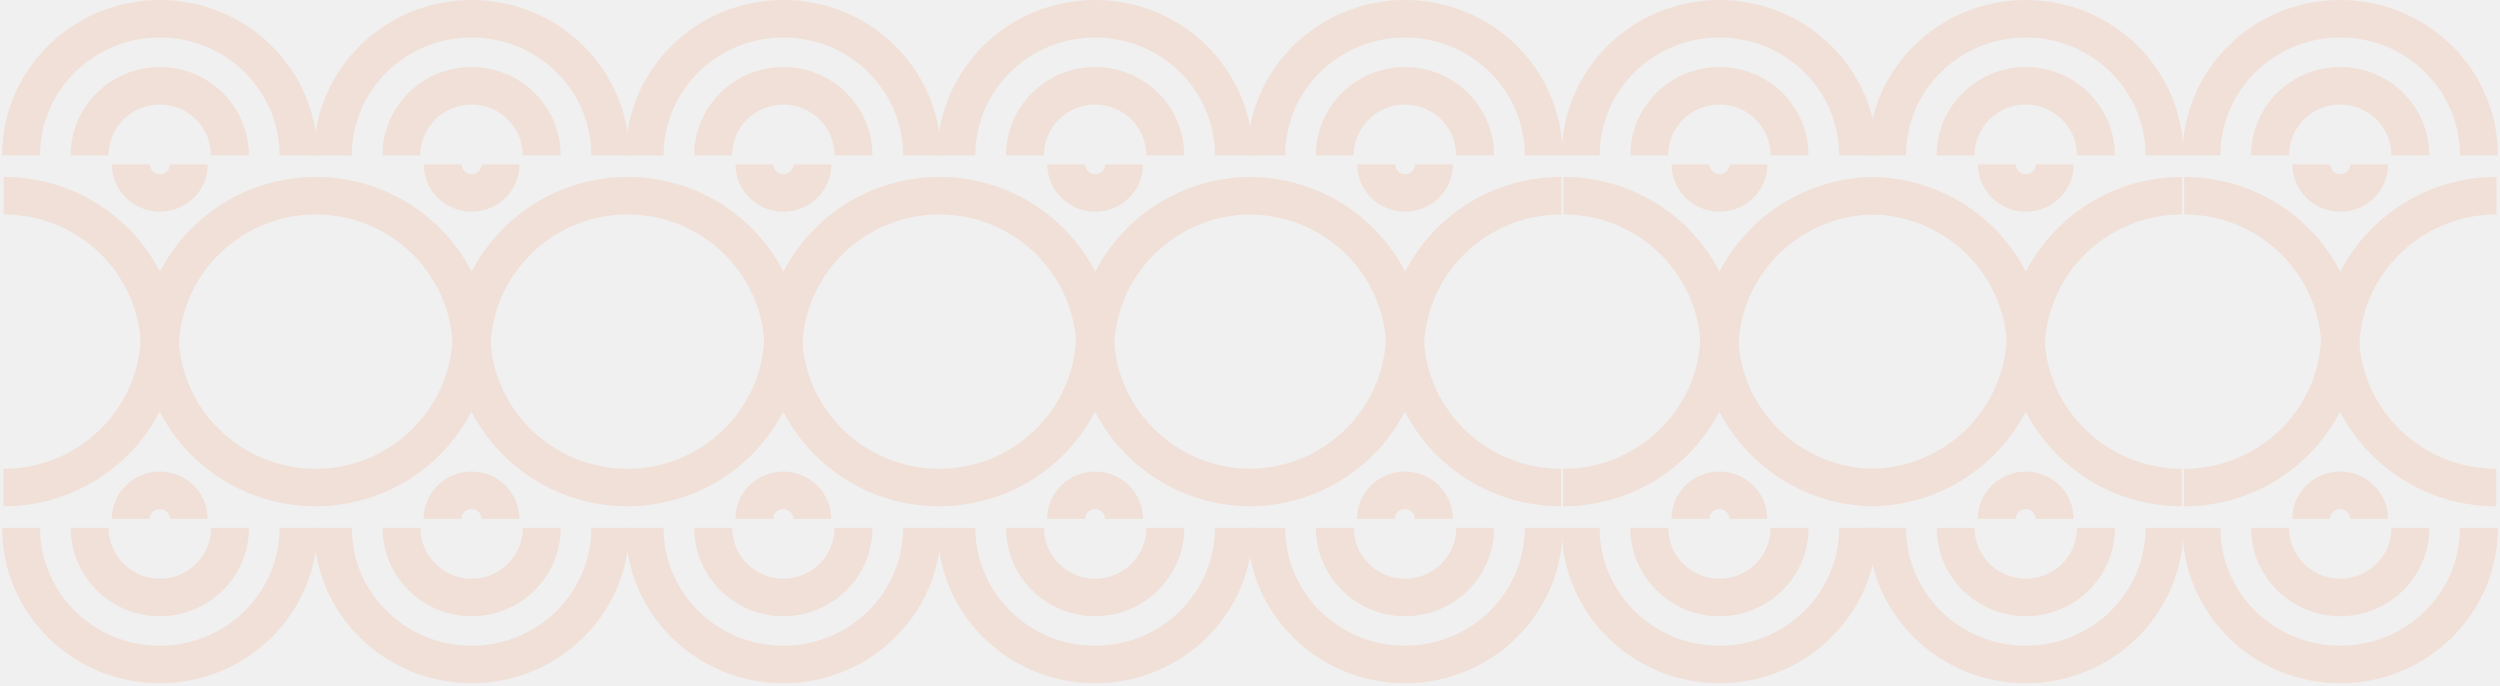
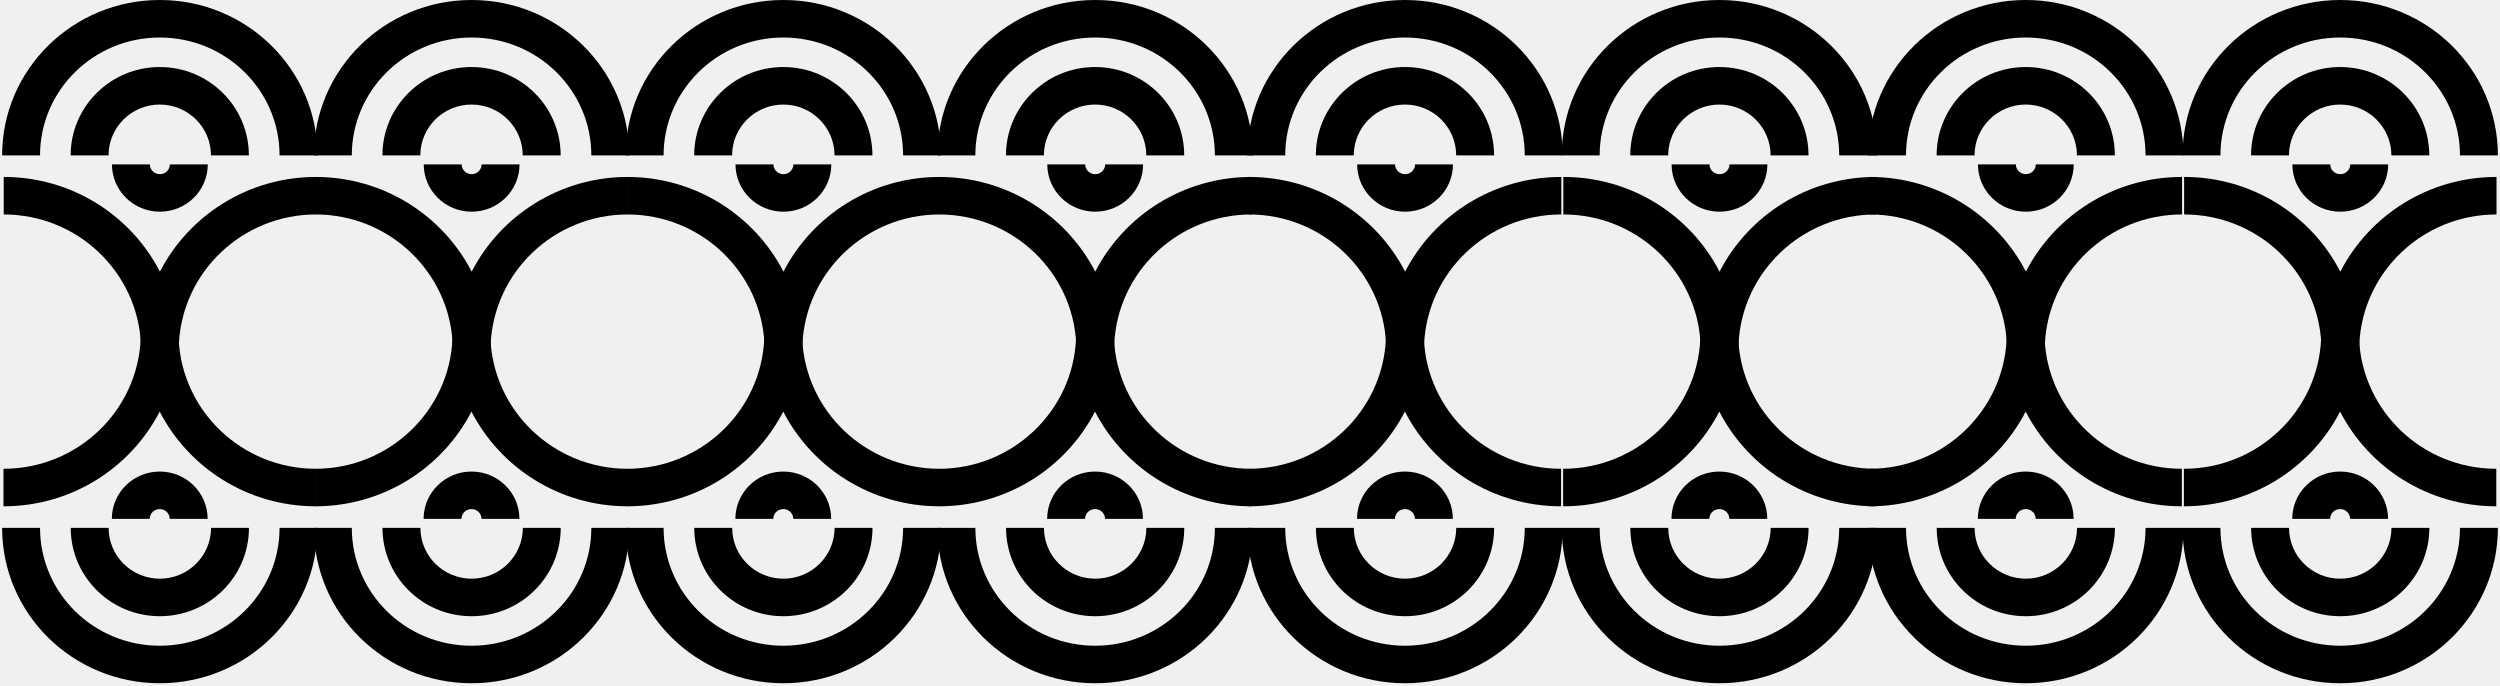
<svg xmlns="http://www.w3.org/2000/svg" fill="none" viewBox="0 0 485 133">
  <g clip-path="url(#a)">
-     <path fill="#F1E0D7" fill-rule="evenodd" d="M31 7.278c-12.849 0-23.235 10.255-23.235 22.87H.411C.41 13.48 14.123 0 31 0s30.59 13.48 30.59 30.147h-7.355C54.235 17.533 43.849 7.278 31 7.278Zm-9.942 22.87c0-5.457 4.456-9.865 9.935-9.865s9.935 4.408 9.935 9.864h7.354c0-9.46-7.732-17.143-17.289-17.143-9.557 0-17.29 7.684-17.29 17.143h7.355Zm11.895 1.74c0 1.038-.858 1.901-1.94 1.901-1.084 0-1.941-.863-1.941-1.902h-7.354c0 5.082 4.172 9.18 9.294 9.18 5.122 0 9.295-4.098 9.295-9.18h-7.355Zm-5.63 36.088h7.397c0-.375-.006-.748-.018-1.12.593-14.046 12.286-25.252 26.623-25.252v-7.278c-13.22 0-24.678 7.467-30.303 18.373C25.398 41.793 13.94 34.326.72 34.326v7.278c14.337 0 26.03 11.206 26.623 25.251-.012.373-.018.746-.018 1.121Z" clip-rule="evenodd" />
+     <path fill="currentColor" fill-rule="evenodd" d="M31 7.278c-12.849 0-23.235 10.255-23.235 22.87H.411C.41 13.48 14.123 0 31 0s30.59 13.48 30.59 30.147h-7.355C54.235 17.533 43.849 7.278 31 7.278Zm-9.942 22.87c0-5.457 4.456-9.865 9.935-9.865s9.935 4.408 9.935 9.864h7.354c0-9.46-7.732-17.143-17.289-17.143-9.557 0-17.29 7.684-17.29 17.143h7.355Zm11.895 1.74c0 1.038-.858 1.901-1.94 1.901-1.084 0-1.941-.863-1.941-1.902h-7.354c0 5.082 4.172 9.18 9.294 9.18 5.122 0 9.295-4.098 9.295-9.18h-7.355Zm-5.63 36.088h7.397c0-.375-.006-.748-.018-1.12.593-14.046 12.286-25.252 26.623-25.252v-7.278c-13.22 0-24.678 7.467-30.303 18.373C25.398 41.793 13.94 34.326.72 34.326v7.278c14.337 0 26.03 11.206 26.623 25.251-.012.373-.018.746-.018 1.121Z" clip-rule="evenodd" />
  </g>
  <g clip-path="url(#b)">
-     <path fill="#F1E0D7" fill-rule="evenodd" d="M212.454 125.27c12.849 0 23.235-10.255 23.235-22.869h7.354c0 16.667-13.711 30.148-30.589 30.148-16.877 0-30.589-13.482-30.589-30.148h7.354c0 12.614 10.386 22.869 23.235 22.869Zm9.942-22.869c0 5.456-4.456 9.864-9.935 9.864s-9.935-4.408-9.935-9.864h-7.354c0 9.46 7.732 17.143 17.289 17.143 9.557 0 17.289-7.683 17.289-17.143h-7.354Zm-11.894-1.74c0-1.039.857-1.902 1.94-1.902s1.94.863 1.94 1.902h7.355c0-5.081-4.173-9.18-9.295-9.18s-9.295 4.099-9.295 9.18h7.355Zm5.628-36.09c0 .376-.006.75-.018 1.122.593 14.045 12.286 25.251 26.623 25.251v7.278c-13.22 0-24.678-7.467-30.303-18.372-5.625 10.905-17.083 18.373-30.303 18.373v-7.279c14.337 0 26.03-11.206 26.623-25.25a34.806 34.806 0 0 1-.018-1.122h7.396Z" clip-rule="evenodd" />
+     <path fill="currentColor" fill-rule="evenodd" d="M212.454 125.27c12.849 0 23.235-10.255 23.235-22.869h7.354c0 16.667-13.711 30.148-30.589 30.148-16.877 0-30.589-13.482-30.589-30.148h7.354c0 12.614 10.386 22.869 23.235 22.869Zm9.942-22.869c0 5.456-4.456 9.864-9.935 9.864s-9.935-4.408-9.935-9.864h-7.354c0 9.46 7.732 17.143 17.289 17.143 9.557 0 17.289-7.683 17.289-17.143h-7.354Zm-11.894-1.74c0-1.039.857-1.902 1.94-1.902s1.94.863 1.94 1.902h7.355c0-5.081-4.173-9.18-9.295-9.18s-9.295 4.099-9.295 9.18h7.355Zm5.628-36.09c0 .376-.006.75-.018 1.122.593 14.045 12.286 25.251 26.623 25.251v7.278c-13.22 0-24.678-7.467-30.303-18.372-5.625 10.905-17.083 18.373-30.303 18.373v-7.279c14.337 0 26.03-11.206 26.623-25.25a34.806 34.806 0 0 1-.018-1.122h7.396Z" clip-rule="evenodd" />
  </g>
  <g clip-path="url(#c)">
-     <path fill="#F1E0D7" fill-rule="evenodd" d="M272.569 125.27c12.849 0 23.235-10.255 23.235-22.869h7.355c0 16.667-13.712 30.148-30.59 30.148-16.877 0-30.589-13.482-30.589-30.148h7.354c0 12.614 10.387 22.869 23.235 22.869Zm9.942-22.869c0 5.456-4.456 9.864-9.935 9.864s-9.935-4.408-9.935-9.864h-7.354c0 9.46 7.732 17.143 17.289 17.143 9.557 0 17.289-7.683 17.289-17.143h-7.354Zm-11.894-1.74c0-1.039.857-1.902 1.94-1.902s1.94.863 1.94 1.902h7.355c0-5.081-4.173-9.18-9.295-9.18s-9.295 4.099-9.295 9.18h7.355Zm5.628-36.09c0 .376-.006.75-.018 1.122.594 14.045 12.286 25.251 26.623 25.251v7.278c-13.22 0-24.678-7.467-30.303-18.372-5.624 10.905-17.083 18.373-30.303 18.373v-7.279c14.337 0 26.03-11.206 26.623-25.25a34.806 34.806 0 0 1-.018-1.122h7.396Z" clip-rule="evenodd" />
+     <path fill="currentColor" fill-rule="evenodd" d="M272.569 125.27c12.849 0 23.235-10.255 23.235-22.869h7.355c0 16.667-13.712 30.148-30.59 30.148-16.877 0-30.589-13.482-30.589-30.148h7.354c0 12.614 10.387 22.869 23.235 22.869Zm9.942-22.869c0 5.456-4.456 9.864-9.935 9.864s-9.935-4.408-9.935-9.864h-7.354c0 9.46 7.732 17.143 17.289 17.143 9.557 0 17.289-7.683 17.289-17.143h-7.354Zm-11.894-1.74c0-1.039.857-1.902 1.94-1.902s1.94.863 1.94 1.902h7.355c0-5.081-4.173-9.18-9.295-9.18s-9.295 4.099-9.295 9.18h7.355Zm5.628-36.09c0 .376-.006.75-.018 1.122.594 14.045 12.286 25.251 26.623 25.251v7.278c-13.22 0-24.678-7.467-30.303-18.372-5.624 10.905-17.083 18.373-30.303 18.373v-7.279c14.337 0 26.03-11.206 26.623-25.25a34.806 34.806 0 0 1-.018-1.122h7.396Z" clip-rule="evenodd" />
  </g>
  <g clip-path="url(#d)">
-     <path fill="#F1E0D7" fill-rule="evenodd" d="M393 125.27c12.849 0 23.235-10.255 23.235-22.869h7.354c0 16.667-13.711 30.148-30.589 30.148-16.877 0-30.589-13.482-30.589-30.148h7.354c0 12.614 10.386 22.869 23.235 22.869Zm9.942-22.869c0 5.456-4.456 9.864-9.935 9.864s-9.935-4.408-9.935-9.864h-7.354c0 9.46 7.732 17.143 17.289 17.143 9.557 0 17.289-7.683 17.289-17.143h-7.354Zm-11.894-1.74c0-1.039.857-1.902 1.94-1.902s1.94.863 1.94 1.902h7.354c0-5.081-4.172-9.18-9.294-9.18-5.122 0-9.295 4.099-9.295 9.18h7.355Zm5.628-36.09c0 .376-.006.75-.018 1.122.593 14.045 12.286 25.251 26.623 25.251v7.278c-13.22 0-24.679-7.467-30.303-18.372-5.625 10.905-17.083 18.373-30.303 18.373v-7.279c14.337 0 26.03-11.206 26.623-25.25a34.806 34.806 0 0 1-.018-1.122h7.396Z" clip-rule="evenodd" />
+     <path fill="currentColor" fill-rule="evenodd" d="M393 125.27c12.849 0 23.235-10.255 23.235-22.869h7.354c0 16.667-13.711 30.148-30.589 30.148-16.877 0-30.589-13.482-30.589-30.148h7.354c0 12.614 10.386 22.869 23.235 22.869Zm9.942-22.869c0 5.456-4.456 9.864-9.935 9.864s-9.935-4.408-9.935-9.864h-7.354c0 9.46 7.732 17.143 17.289 17.143 9.557 0 17.289-7.683 17.289-17.143h-7.354Zm-11.894-1.74c0-1.039.857-1.902 1.94-1.902s1.94.863 1.94 1.902h7.354c0-5.081-4.172-9.18-9.294-9.18-5.122 0-9.295 4.099-9.295 9.18h7.355Zm5.628-36.09c0 .376-.006.75-.018 1.122.593 14.045 12.286 25.251 26.623 25.251v7.278c-13.22 0-24.679-7.467-30.303-18.372-5.625 10.905-17.083 18.373-30.303 18.373v-7.279c14.337 0 26.03-11.206 26.623-25.25a34.806 34.806 0 0 1-.018-1.122h7.396Z" clip-rule="evenodd" />
  </g>
  <g clip-path="url(#e)">
-     <path fill="#F1E0D7" fill-rule="evenodd" d="M454 125.27c12.849 0 23.235-10.255 23.235-22.869h7.354c0 16.667-13.711 30.148-30.589 30.148-16.877 0-30.589-13.482-30.589-30.148h7.354c0 12.614 10.386 22.869 23.235 22.869Zm9.942-22.869c0 5.456-4.456 9.864-9.935 9.864s-9.935-4.408-9.935-9.864h-7.354c0 9.46 7.732 17.143 17.289 17.143 9.557 0 17.289-7.683 17.289-17.143h-7.354Zm-11.894-1.74c0-1.039.857-1.902 1.94-1.902s1.94.863 1.94 1.902h7.354c0-5.081-4.172-9.18-9.294-9.18-5.122 0-9.295 4.099-9.295 9.18h7.355Zm5.628-36.09c0 .376-.006.75-.018 1.122.593 14.045 12.286 25.251 26.623 25.251v7.278c-13.22 0-24.679-7.467-30.303-18.372-5.625 10.905-17.083 18.373-30.303 18.373v-7.279c14.337 0 26.03-11.206 26.623-25.25a34.806 34.806 0 0 1-.018-1.122h7.396Z" clip-rule="evenodd" />
+     <path fill="currentColor" fill-rule="evenodd" d="M454 125.27c12.849 0 23.235-10.255 23.235-22.869h7.354c0 16.667-13.711 30.148-30.589 30.148-16.877 0-30.589-13.482-30.589-30.148h7.354c0 12.614 10.386 22.869 23.235 22.869Zm9.942-22.869c0 5.456-4.456 9.864-9.935 9.864s-9.935-4.408-9.935-9.864h-7.354c0 9.46 7.732 17.143 17.289 17.143 9.557 0 17.289-7.683 17.289-17.143h-7.354Zm-11.894-1.74c0-1.039.857-1.902 1.94-1.902s1.94.863 1.94 1.902h7.354c0-5.081-4.172-9.18-9.294-9.18-5.122 0-9.295 4.099-9.295 9.18h7.355Zm5.628-36.09c0 .376-.006.75-.018 1.122.593 14.045 12.286 25.251 26.623 25.251v7.278c-13.22 0-24.679-7.467-30.303-18.372-5.625 10.905-17.083 18.373-30.303 18.373v-7.279c14.337 0 26.03-11.206 26.623-25.25a34.806 34.806 0 0 1-.018-1.122h7.396Z" clip-rule="evenodd" />
  </g>
  <g clip-path="url(#f)">
-     <path fill="#F1E0D7" fill-rule="evenodd" d="M333.569 125.27c12.849 0 23.235-10.255 23.235-22.869h7.355c0 16.667-13.712 30.148-30.59 30.148-16.877 0-30.589-13.482-30.589-30.148h7.354c0 12.614 10.387 22.869 23.235 22.869Zm9.942-22.869c0 5.456-4.456 9.864-9.935 9.864s-9.935-4.408-9.935-9.864h-7.354c0 9.46 7.732 17.143 17.289 17.143 9.557 0 17.289-7.683 17.289-17.143h-7.354Zm-11.894-1.74c0-1.039.857-1.902 1.94-1.902s1.94.863 1.94 1.902h7.355c0-5.081-4.173-9.18-9.295-9.18s-9.295 4.099-9.295 9.18h7.355Zm5.628-36.09c0 .376-.006.75-.018 1.122.594 14.045 12.286 25.251 26.623 25.251v7.278c-13.22 0-24.678-7.467-30.303-18.372-5.624 10.905-17.083 18.373-30.303 18.373v-7.279c14.337 0 26.03-11.206 26.623-25.25a34.806 34.806 0 0 1-.018-1.122h7.396Z" clip-rule="evenodd" />
+     <path fill="currentColor" fill-rule="evenodd" d="M333.569 125.27c12.849 0 23.235-10.255 23.235-22.869h7.355c0 16.667-13.712 30.148-30.59 30.148-16.877 0-30.589-13.482-30.589-30.148h7.354c0 12.614 10.387 22.869 23.235 22.869Zm9.942-22.869c0 5.456-4.456 9.864-9.935 9.864s-9.935-4.408-9.935-9.864h-7.354c0 9.46 7.732 17.143 17.289 17.143 9.557 0 17.289-7.683 17.289-17.143h-7.354Zm-11.894-1.74c0-1.039.857-1.902 1.94-1.902s1.94.863 1.94 1.902h7.355c0-5.081-4.173-9.18-9.295-9.18s-9.295 4.099-9.295 9.18h7.355Zm5.628-36.09c0 .376-.006.75-.018 1.122.594 14.045 12.286 25.251 26.623 25.251v7.278c-13.22 0-24.678-7.467-30.303-18.372-5.624 10.905-17.083 18.373-30.303 18.373v-7.279c14.337 0 26.03-11.206 26.623-25.25a34.806 34.806 0 0 1-.018-1.122h7.396Z" clip-rule="evenodd" />
  </g>
  <g clip-path="url(#g)">
-     <path fill="#F1E0D7" fill-rule="evenodd" d="M91.484 7.278c-12.849 0-23.235 10.255-23.235 22.87h-7.354C60.895 13.48 74.607 0 91.485 0c16.877 0 30.589 13.48 30.589 30.147h-7.355c0-12.614-10.386-22.869-23.235-22.869Zm-9.941 22.87c0-5.457 4.456-9.865 9.934-9.865 5.48 0 9.935 4.408 9.935 9.864h7.355c0-9.46-7.733-17.143-17.29-17.143-9.556 0-17.289 7.684-17.289 17.143h7.355Zm11.894 1.74c0 1.038-.857 1.901-1.94 1.901s-1.94-.863-1.94-1.902h-7.355c0 5.082 4.173 9.18 9.295 9.18 5.121 0 9.294-4.098 9.294-9.18h-7.354Zm-5.629 36.088h7.397c0-.375-.006-.748-.019-1.12.594-14.046 12.286-25.252 26.624-25.252v-7.278c-13.221 0-24.679 7.467-30.303 18.373-5.625-10.906-17.083-18.373-30.304-18.373v7.278c14.338 0 26.03 11.206 26.624 25.251-.013.373-.019.746-.019 1.121Z" clip-rule="evenodd" />
+     <path fill="currentColor" fill-rule="evenodd" d="M91.484 7.278c-12.849 0-23.235 10.255-23.235 22.87h-7.354C60.895 13.48 74.607 0 91.485 0c16.877 0 30.589 13.48 30.589 30.147h-7.355c0-12.614-10.386-22.869-23.235-22.869Zm-9.941 22.87c0-5.457 4.456-9.865 9.934-9.865 5.48 0 9.935 4.408 9.935 9.864h7.355c0-9.46-7.733-17.143-17.29-17.143-9.556 0-17.289 7.684-17.289 17.143h7.355Zm11.894 1.74c0 1.038-.857 1.901-1.94 1.901s-1.94-.863-1.94-1.902h-7.355c0 5.082 4.173 9.18 9.295 9.18 5.121 0 9.294-4.098 9.294-9.18h-7.354Zm-5.629 36.088h7.397c0-.375-.006-.748-.019-1.12.594-14.046 12.286-25.252 26.624-25.252v-7.278c-13.221 0-24.679 7.467-30.303 18.373-5.625-10.906-17.083-18.373-30.304-18.373v7.278c14.338 0 26.03 11.206 26.624 25.251-.013.373-.019.746-.019 1.121Z" clip-rule="evenodd" />
  </g>
  <g clip-path="url(#h)">
-     <path fill="#F1E0D7" fill-rule="evenodd" d="M151.97 125.27c12.849 0 23.235-10.255 23.235-22.869h7.354c0 16.667-13.712 30.148-30.589 30.148-16.878 0-30.59-13.482-30.59-30.148h7.355c0 12.614 10.386 22.869 23.235 22.869Zm9.942-22.869c0 5.456-4.457 9.864-9.935 9.864-5.479 0-9.935-4.408-9.935-9.864h-7.355c0 9.46 7.733 17.143 17.29 17.143 9.556 0 17.289-7.683 17.289-17.143h-7.354Zm-11.895-1.74c0-1.039.858-1.902 1.941-1.902 1.083 0 1.94.863 1.94 1.902h7.354c0-5.081-4.173-9.18-9.294-9.18-5.122 0-9.295 4.099-9.295 9.18h7.354Zm5.629-36.09c0 .376-.006.75-.019 1.122.594 14.045 12.286 25.251 26.624 25.251v7.278c-13.221 0-24.679-7.467-30.303-18.372-5.625 10.905-17.083 18.373-30.303 18.373v-7.279c14.337 0 26.029-11.206 26.623-25.25a34.8 34.8 0 0 1-.019-1.122h7.397Z" clip-rule="evenodd" />
+     <path fill="currentColor" fill-rule="evenodd" d="M151.97 125.27c12.849 0 23.235-10.255 23.235-22.869h7.354c0 16.667-13.712 30.148-30.589 30.148-16.878 0-30.59-13.482-30.59-30.148h7.355c0 12.614 10.386 22.869 23.235 22.869Zm9.942-22.869c0 5.456-4.457 9.864-9.935 9.864-5.479 0-9.935-4.408-9.935-9.864h-7.355c0 9.46 7.733 17.143 17.29 17.143 9.556 0 17.289-7.683 17.289-17.143h-7.354Zm-11.895-1.74c0-1.039.858-1.902 1.941-1.902 1.083 0 1.94.863 1.94 1.902h7.354c0-5.081-4.173-9.18-9.294-9.18-5.122 0-9.295 4.099-9.295 9.18h7.354Zm5.629-36.09c0 .376-.006.75-.019 1.122.594 14.045 12.286 25.251 26.624 25.251v7.278c-13.221 0-24.679-7.467-30.303-18.372-5.625 10.905-17.083 18.373-30.303 18.373v-7.279c14.337 0 26.029-11.206 26.623-25.25a34.8 34.8 0 0 1-.019-1.122h7.397Z" clip-rule="evenodd" />
  </g>
  <g clip-path="url(#i)">
-     <path fill="#F1E0D7" fill-rule="evenodd" d="M151.969 7.278c-12.849 0-23.235 10.255-23.235 22.87h-7.355C121.379 13.48 135.091 0 151.969 0c16.877 0 30.589 13.48 30.589 30.147h-7.354c0-12.614-10.386-22.869-23.235-22.869Zm-9.942 22.87c0-5.457 4.456-9.865 9.935-9.865s9.935 4.408 9.935 9.864h7.354c0-9.46-7.732-17.143-17.289-17.143-9.557 0-17.289 7.684-17.289 17.143h7.354Zm11.894 1.74c0 1.038-.857 1.901-1.94 1.901s-1.94-.863-1.94-1.902h-7.355c0 5.082 4.173 9.18 9.295 9.18s9.295-4.098 9.295-9.18h-7.355Zm-5.628 36.088h7.396c0-.375-.006-.748-.018-1.12.593-14.046 12.286-25.252 26.623-25.252v-7.278c-13.22 0-24.678 7.467-30.303 18.373-5.625-10.906-17.083-18.373-30.303-18.373v7.278c14.337 0 26.03 11.206 26.623 25.251-.012.373-.018.746-.018 1.121Z" clip-rule="evenodd" />
+     <path fill="currentColor" fill-rule="evenodd" d="M151.969 7.278c-12.849 0-23.235 10.255-23.235 22.87h-7.355C121.379 13.48 135.091 0 151.969 0c16.877 0 30.589 13.48 30.589 30.147h-7.354c0-12.614-10.386-22.869-23.235-22.869Zm-9.942 22.87c0-5.457 4.456-9.865 9.935-9.865s9.935 4.408 9.935 9.864h7.354c0-9.46-7.732-17.143-17.289-17.143-9.557 0-17.289 7.684-17.289 17.143h7.354Zm11.894 1.74c0 1.038-.857 1.901-1.94 1.901s-1.94-.863-1.94-1.902h-7.355c0 5.082 4.173 9.18 9.295 9.18s9.295-4.098 9.295-9.18h-7.355Zm-5.628 36.088h7.396c0-.375-.006-.748-.018-1.12.593-14.046 12.286-25.252 26.623-25.252v-7.278c-13.22 0-24.678 7.467-30.303 18.373-5.625-10.906-17.083-18.373-30.303-18.373v7.278c14.337 0 26.03 11.206 26.623 25.251-.012.373-.018.746-.018 1.121Z" clip-rule="evenodd" />
  </g>
  <g clip-path="url(#j)">
-     <path fill="#F1E0D7" fill-rule="evenodd" d="M91.485 125.27c12.849 0 23.235-10.255 23.235-22.869h7.355c0 16.667-13.712 30.148-30.59 30.148-16.877 0-30.589-13.482-30.589-30.148h7.355c0 12.614 10.385 22.869 23.234 22.869Zm9.942-22.869c0 5.456-4.456 9.864-9.935 9.864s-9.935-4.408-9.935-9.864h-7.354c0 9.46 7.733 17.143 17.29 17.143 9.556 0 17.289-7.683 17.289-17.143h-7.355Zm-11.894-1.74c0-1.039.857-1.902 1.94-1.902s1.94.863 1.94 1.902h7.355c0-5.081-4.173-9.18-9.295-9.18s-9.294 4.099-9.294 9.18h7.354Zm5.629-36.09c0 .376-.007.75-.02 1.122.595 14.045 12.287 25.251 26.624 25.251v7.278c-13.22 0-24.678-7.467-30.303-18.372C85.84 90.755 74.381 98.223 61.16 98.223v-7.279c14.337 0 26.03-11.206 26.623-25.25a33.958 33.958 0 0 1-.018-1.122h7.397Z" clip-rule="evenodd" />
+     <path fill="currentColor" fill-rule="evenodd" d="M91.485 125.27c12.849 0 23.235-10.255 23.235-22.869h7.355c0 16.667-13.712 30.148-30.59 30.148-16.877 0-30.589-13.482-30.589-30.148h7.355c0 12.614 10.385 22.869 23.234 22.869Zm9.942-22.869c0 5.456-4.456 9.864-9.935 9.864s-9.935-4.408-9.935-9.864h-7.354c0 9.46 7.733 17.143 17.29 17.143 9.556 0 17.289-7.683 17.289-17.143h-7.355Zm-11.894-1.74c0-1.039.857-1.902 1.94-1.902s1.94.863 1.94 1.902h7.355c0-5.081-4.173-9.18-9.295-9.18s-9.294 4.099-9.294 9.18h7.354Zm5.629-36.09c0 .376-.007.75-.02 1.122.595 14.045 12.287 25.251 26.624 25.251v7.278c-13.22 0-24.678-7.467-30.303-18.372C85.84 90.755 74.381 98.223 61.16 98.223v-7.279c14.337 0 26.03-11.206 26.623-25.25a33.958 33.958 0 0 1-.018-1.122h7.397Z" clip-rule="evenodd" />
  </g>
  <g clip-path="url(#k)">
-     <path fill="#F1E0D7" fill-rule="evenodd" d="M212.454 7.278c-12.849 0-23.235 10.255-23.235 22.87h-7.354C181.865 13.48 195.577 0 212.454 0c16.878 0 30.589 13.48 30.589 30.147h-7.354c0-12.614-10.386-22.869-23.235-22.869Zm-9.942 22.87c0-5.457 4.456-9.865 9.935-9.865s9.935 4.408 9.935 9.864h7.354c0-9.46-7.732-17.143-17.289-17.143-9.557 0-17.289 7.684-17.289 17.143h7.354Zm11.895 1.74c0 1.038-.858 1.901-1.941 1.901-1.083 0-1.94-.863-1.94-1.902h-7.354c0 5.082 4.172 9.18 9.294 9.18 5.122 0 9.295-4.098 9.295-9.18h-7.354Zm-5.629 36.088h7.397c0-.375-.007-.748-.019-1.12.594-14.046 12.286-25.252 26.623-25.252v-7.278c-13.22 0-24.678 7.467-30.303 18.373-5.624-10.906-17.082-18.373-30.303-18.373v7.278c14.337 0 26.03 11.206 26.624 25.251-.013.373-.019.746-.019 1.121Z" clip-rule="evenodd" />
+     <path fill="currentColor" fill-rule="evenodd" d="M212.454 7.278c-12.849 0-23.235 10.255-23.235 22.87h-7.354C181.865 13.48 195.577 0 212.454 0c16.878 0 30.589 13.48 30.589 30.147h-7.354c0-12.614-10.386-22.869-23.235-22.869Zm-9.942 22.87c0-5.457 4.456-9.865 9.935-9.865s9.935 4.408 9.935 9.864h7.354c0-9.46-7.732-17.143-17.289-17.143-9.557 0-17.289 7.684-17.289 17.143h7.354Zm11.895 1.74c0 1.038-.858 1.901-1.941 1.901-1.083 0-1.94-.863-1.94-1.902h-7.354c0 5.082 4.172 9.18 9.294 9.18 5.122 0 9.295-4.098 9.295-9.18h-7.354Zm-5.629 36.088h7.397c0-.375-.007-.748-.019-1.12.594-14.046 12.286-25.252 26.623-25.252v-7.278c-13.22 0-24.678 7.467-30.303 18.373-5.624-10.906-17.082-18.373-30.303-18.373v7.278c14.337 0 26.03 11.206 26.624 25.251-.013.373-.019.746-.019 1.121Z" clip-rule="evenodd" />
  </g>
  <g clip-path="url(#l)">
-     <path fill="#F1E0D7" fill-rule="evenodd" d="M272.569 7.278c-12.849 0-23.235 10.255-23.235 22.87h-7.354C241.98 13.48 255.692 0 272.569 0c16.878 0 30.59 13.48 30.59 30.147h-7.355c0-12.614-10.386-22.869-23.235-22.869Zm-9.941 22.87c0-5.457 4.456-9.865 9.934-9.865 5.479 0 9.935 4.408 9.935 9.864h7.355c0-9.46-7.733-17.143-17.29-17.143-9.556 0-17.289 7.684-17.289 17.143h7.355Zm11.894 1.74c0 1.038-.857 1.901-1.94 1.901s-1.941-.863-1.941-1.902h-7.354c0 5.082 4.173 9.18 9.295 9.18 5.121 0 9.294-4.098 9.294-9.18h-7.354Zm-5.629 36.088h7.397c0-.375-.006-.748-.019-1.12.594-14.046 12.286-25.252 26.624-25.252v-7.278c-13.221 0-24.679 7.467-30.303 18.373-5.625-10.906-17.083-18.373-30.304-18.373v7.278c14.338 0 26.03 11.206 26.624 25.251-.013.373-.019.746-.019 1.121Z" clip-rule="evenodd" />
+     <path fill="currentColor" fill-rule="evenodd" d="M272.569 7.278c-12.849 0-23.235 10.255-23.235 22.87h-7.354C241.98 13.48 255.692 0 272.569 0c16.878 0 30.59 13.48 30.59 30.147h-7.355c0-12.614-10.386-22.869-23.235-22.869Zm-9.941 22.87c0-5.457 4.456-9.865 9.934-9.865 5.479 0 9.935 4.408 9.935 9.864h7.355c0-9.46-7.733-17.143-17.29-17.143-9.556 0-17.289 7.684-17.289 17.143h7.355Zm11.894 1.74c0 1.038-.857 1.901-1.94 1.901s-1.941-.863-1.941-1.902h-7.354c0 5.082 4.173 9.18 9.295 9.18 5.121 0 9.294-4.098 9.294-9.18h-7.354Zm-5.629 36.088h7.397c0-.375-.006-.748-.019-1.12.594-14.046 12.286-25.252 26.624-25.252v-7.278c-13.221 0-24.679 7.467-30.303 18.373-5.625-10.906-17.083-18.373-30.304-18.373v7.278c14.338 0 26.03 11.206 26.624 25.251-.013.373-.019.746-.019 1.121Z" clip-rule="evenodd" />
  </g>
  <g clip-path="url(#m)">
-     <path fill="#F1E0D7" fill-rule="evenodd" d="M393 7.278c-12.849 0-23.235 10.255-23.235 22.87h-7.354C362.411 13.48 376.122 0 393 0c16.877 0 30.589 13.48 30.589 30.147h-7.354c0-12.614-10.386-22.869-23.235-22.869Zm-9.942 22.87c0-5.457 4.456-9.865 9.935-9.865s9.935 4.408 9.935 9.864h7.354c0-9.46-7.732-17.143-17.289-17.143-9.557 0-17.289 7.684-17.289 17.143h7.354Zm11.894 1.74c0 1.038-.857 1.901-1.94 1.901s-1.94-.863-1.94-1.902h-7.354c0 5.082 4.172 9.18 9.294 9.18 5.122 0 9.295-4.098 9.295-9.18h-7.355Zm-5.628 36.088h7.396c0-.375-.006-.748-.018-1.12.593-14.046 12.286-25.252 26.623-25.252v-7.278c-13.22 0-24.678 7.467-30.303 18.373-5.624-10.906-17.083-18.373-30.303-18.373v7.278c14.337 0 26.03 11.206 26.623 25.251-.012.373-.018.746-.018 1.121Z" clip-rule="evenodd" />
+     <path fill="currentColor" fill-rule="evenodd" d="M393 7.278c-12.849 0-23.235 10.255-23.235 22.87h-7.354C362.411 13.48 376.122 0 393 0c16.877 0 30.589 13.48 30.589 30.147h-7.354c0-12.614-10.386-22.869-23.235-22.869Zm-9.942 22.87c0-5.457 4.456-9.865 9.935-9.865s9.935 4.408 9.935 9.864h7.354c0-9.46-7.732-17.143-17.289-17.143-9.557 0-17.289 7.684-17.289 17.143h7.354Zm11.894 1.74c0 1.038-.857 1.901-1.94 1.901s-1.94-.863-1.94-1.902h-7.354c0 5.082 4.172 9.18 9.294 9.18 5.122 0 9.295-4.098 9.295-9.18h-7.355Zm-5.628 36.088h7.396c0-.375-.006-.748-.018-1.12.593-14.046 12.286-25.252 26.623-25.252v-7.278c-13.22 0-24.678 7.467-30.303 18.373-5.624-10.906-17.083-18.373-30.303-18.373v7.278c14.337 0 26.03 11.206 26.623 25.251-.012.373-.018.746-.018 1.121Z" clip-rule="evenodd" />
  </g>
  <g clip-path="url(#n)">
-     <path fill="#F1E0D7" fill-rule="evenodd" d="M454 7.278c-12.849 0-23.235 10.255-23.235 22.87h-7.354C423.411 13.48 437.122 0 454 0c16.877 0 30.589 13.48 30.589 30.147h-7.354c0-12.614-10.386-22.869-23.235-22.869Zm-9.942 22.87c0-5.457 4.456-9.865 9.935-9.865s9.935 4.408 9.935 9.864h7.354c0-9.46-7.732-17.143-17.289-17.143-9.557 0-17.289 7.684-17.289 17.143h7.354Zm11.894 1.74c0 1.038-.857 1.901-1.94 1.901s-1.94-.863-1.94-1.902h-7.354c0 5.082 4.172 9.18 9.294 9.18 5.122 0 9.295-4.098 9.295-9.18h-7.355Zm-5.628 36.088h7.396c0-.375-.006-.748-.018-1.12.593-14.046 12.286-25.252 26.623-25.252v-7.278c-13.22 0-24.678 7.467-30.303 18.373-5.624-10.906-17.083-18.373-30.303-18.373v7.278c14.337 0 26.03 11.206 26.623 25.251-.012.373-.018.746-.018 1.121Z" clip-rule="evenodd" />
+     <path fill="currentColor" fill-rule="evenodd" d="M454 7.278c-12.849 0-23.235 10.255-23.235 22.87h-7.354C423.411 13.48 437.122 0 454 0c16.877 0 30.589 13.48 30.589 30.147h-7.354c0-12.614-10.386-22.869-23.235-22.869Zm-9.942 22.87c0-5.457 4.456-9.865 9.935-9.865s9.935 4.408 9.935 9.864h7.354c0-9.46-7.732-17.143-17.289-17.143-9.557 0-17.289 7.684-17.289 17.143h7.354Zm11.894 1.74c0 1.038-.857 1.901-1.94 1.901s-1.94-.863-1.94-1.902h-7.354c0 5.082 4.172 9.18 9.294 9.18 5.122 0 9.295-4.098 9.295-9.18h-7.355Zm-5.628 36.088h7.396c0-.375-.006-.748-.018-1.12.593-14.046 12.286-25.252 26.623-25.252v-7.278c-13.22 0-24.678 7.467-30.303 18.373-5.624-10.906-17.083-18.373-30.303-18.373v7.278c14.337 0 26.03 11.206 26.623 25.251-.012.373-.018.746-.018 1.121Z" clip-rule="evenodd" />
  </g>
  <g clip-path="url(#o)">
-     <path fill="#F1E0D7" fill-rule="evenodd" d="M333.569 7.278c-12.849 0-23.235 10.255-23.235 22.87h-7.354C302.98 13.48 316.692 0 333.569 0c16.878 0 30.59 13.48 30.59 30.147h-7.355c0-12.614-10.386-22.869-23.235-22.869Zm-9.941 22.87c0-5.457 4.456-9.865 9.934-9.865 5.479 0 9.935 4.408 9.935 9.864h7.355c0-9.46-7.733-17.143-17.29-17.143-9.556 0-17.289 7.684-17.289 17.143h7.355Zm11.894 1.74c0 1.038-.857 1.901-1.94 1.901s-1.941-.863-1.941-1.902h-7.354c0 5.082 4.173 9.18 9.295 9.18 5.121 0 9.294-4.098 9.294-9.18h-7.354Zm-5.629 36.088h7.397c0-.375-.006-.748-.019-1.12.594-14.046 12.286-25.252 26.624-25.252v-7.278c-13.221 0-24.679 7.467-30.303 18.373-5.625-10.906-17.083-18.373-30.304-18.373v7.278c14.338 0 26.03 11.206 26.624 25.251-.013.373-.019.746-.019 1.121Z" clip-rule="evenodd" />
+     <path fill="currentColor" fill-rule="evenodd" d="M333.569 7.278c-12.849 0-23.235 10.255-23.235 22.87h-7.354C302.98 13.48 316.692 0 333.569 0c16.878 0 30.59 13.48 30.59 30.147h-7.355c0-12.614-10.386-22.869-23.235-22.869Zm-9.941 22.87c0-5.457 4.456-9.865 9.934-9.865 5.479 0 9.935 4.408 9.935 9.864h7.355c0-9.46-7.733-17.143-17.29-17.143-9.556 0-17.289 7.684-17.289 17.143h7.355Zm11.894 1.74c0 1.038-.857 1.901-1.94 1.901s-1.941-.863-1.941-1.902h-7.354c0 5.082 4.173 9.18 9.295 9.18 5.121 0 9.294-4.098 9.294-9.18h-7.354Zm-5.629 36.088h7.397c0-.375-.006-.748-.019-1.12.594-14.046 12.286-25.252 26.624-25.252v-7.278c-13.221 0-24.679 7.467-30.303 18.373-5.625-10.906-17.083-18.373-30.304-18.373v7.278c14.338 0 26.03 11.206 26.624 25.251-.013.373-.019.746-.019 1.121Z" clip-rule="evenodd" />
  </g>
  <g clip-path="url(#p)">
-     <path fill="#F1E0D7" fill-rule="evenodd" d="M31.001 125.27c12.849 0 23.235-10.255 23.235-22.869h7.354c0 16.667-13.712 30.148-30.589 30.148-16.878 0-30.59-13.482-30.59-30.148h7.355c0 12.614 10.386 22.869 23.235 22.869Zm9.942-22.869c0 5.456-4.456 9.864-9.935 9.864s-9.935-4.408-9.935-9.864h-7.354c0 9.46 7.732 17.143 17.289 17.143 9.557 0 17.29-7.683 17.29-17.143h-7.355Zm-11.894-1.74c0-1.039.857-1.902 1.94-1.902s1.94.863 1.94 1.902h7.354c0-5.081-4.172-9.18-9.294-9.18-5.122 0-9.295 4.099-9.295 9.18h7.355Zm5.628-36.09c0 .376-.006.75-.018 1.122.593 14.045 12.286 25.251 26.623 25.251v7.278c-13.22 0-24.679-7.467-30.303-18.372C25.354 90.755 13.896 98.223.676 98.223v-7.279c14.337 0 26.03-11.206 26.623-25.25a33.957 33.957 0 0 1-.018-1.122h7.396Z" clip-rule="evenodd" />
+     <path fill="currentColor" fill-rule="evenodd" d="M31.001 125.27c12.849 0 23.235-10.255 23.235-22.869h7.354c0 16.667-13.712 30.148-30.589 30.148-16.878 0-30.59-13.482-30.59-30.148h7.355c0 12.614 10.386 22.869 23.235 22.869Zm9.942-22.869c0 5.456-4.456 9.864-9.935 9.864s-9.935-4.408-9.935-9.864h-7.354c0 9.46 7.732 17.143 17.289 17.143 9.557 0 17.29-7.683 17.29-17.143h-7.355Zm-11.894-1.74c0-1.039.857-1.902 1.94-1.902s1.94.863 1.94 1.902h7.354c0-5.081-4.172-9.18-9.294-9.18-5.122 0-9.295 4.099-9.295 9.18h7.355Zm5.628-36.09c0 .376-.006.75-.018 1.122.593 14.045 12.286 25.251 26.623 25.251v7.278c-13.22 0-24.679-7.467-30.303-18.372C25.354 90.755 13.896 98.223.676 98.223v-7.279c14.337 0 26.03-11.206 26.623-25.25a33.957 33.957 0 0 1-.018-1.122h7.396Z" clip-rule="evenodd" />
  </g>
  <defs>
    <clipPath id="a">
      <path fill="#fff" d="M.41 0h61.18v67.976H.41z" />
    </clipPath>
    <clipPath id="b">
      <path fill="#fff" d="M243.043 132.548h-61.179V64.572h61.179z" />
    </clipPath>
    <clipPath id="c">
      <path fill="#fff" d="M303.159 132.548H241.98V64.572h61.179z" />
    </clipPath>
    <clipPath id="d">
      <path fill="#fff" d="M423.589 132.548H362.41V64.572h61.179z" />
    </clipPath>
    <clipPath id="e">
      <path fill="#fff" d="M484.589 132.548H423.41V64.572h61.179z" />
    </clipPath>
    <clipPath id="f">
      <path fill="#fff" d="M364.159 132.548H302.98V64.572h61.179z" />
    </clipPath>
    <clipPath id="g">
      <path fill="#fff" d="M60.895 0h61.179v67.976H60.895z" />
    </clipPath>
    <clipPath id="h">
      <path fill="#fff" d="M182.559 132.548H121.38V64.572h61.179z" />
    </clipPath>
    <clipPath id="i">
      <path fill="#fff" d="M121.379 0h61.179v67.976h-61.179z" />
    </clipPath>
    <clipPath id="j">
      <path fill="#fff" d="M122.075 132.548H60.896V64.572h61.179z" />
    </clipPath>
    <clipPath id="k">
      <path fill="#fff" d="M181.865 0h61.179v67.976h-61.179z" />
    </clipPath>
    <clipPath id="l">
      <path fill="#fff" d="M241.98 0h61.179v67.976H241.98z" />
    </clipPath>
    <clipPath id="m">
      <path fill="#fff" d="M362.411 0h61.179v67.976h-61.179z" />
    </clipPath>
    <clipPath id="n">
      <path fill="#fff" d="M423.411 0h61.179v67.976h-61.179z" />
    </clipPath>
    <clipPath id="o">
      <path fill="#fff" d="M302.98 0h61.179v67.976H302.98z" />
    </clipPath>
    <clipPath id="p">
      <path fill="#fff" d="M61.59 132.548H.411V64.572h61.18z" />
    </clipPath>
  </defs>
</svg>
